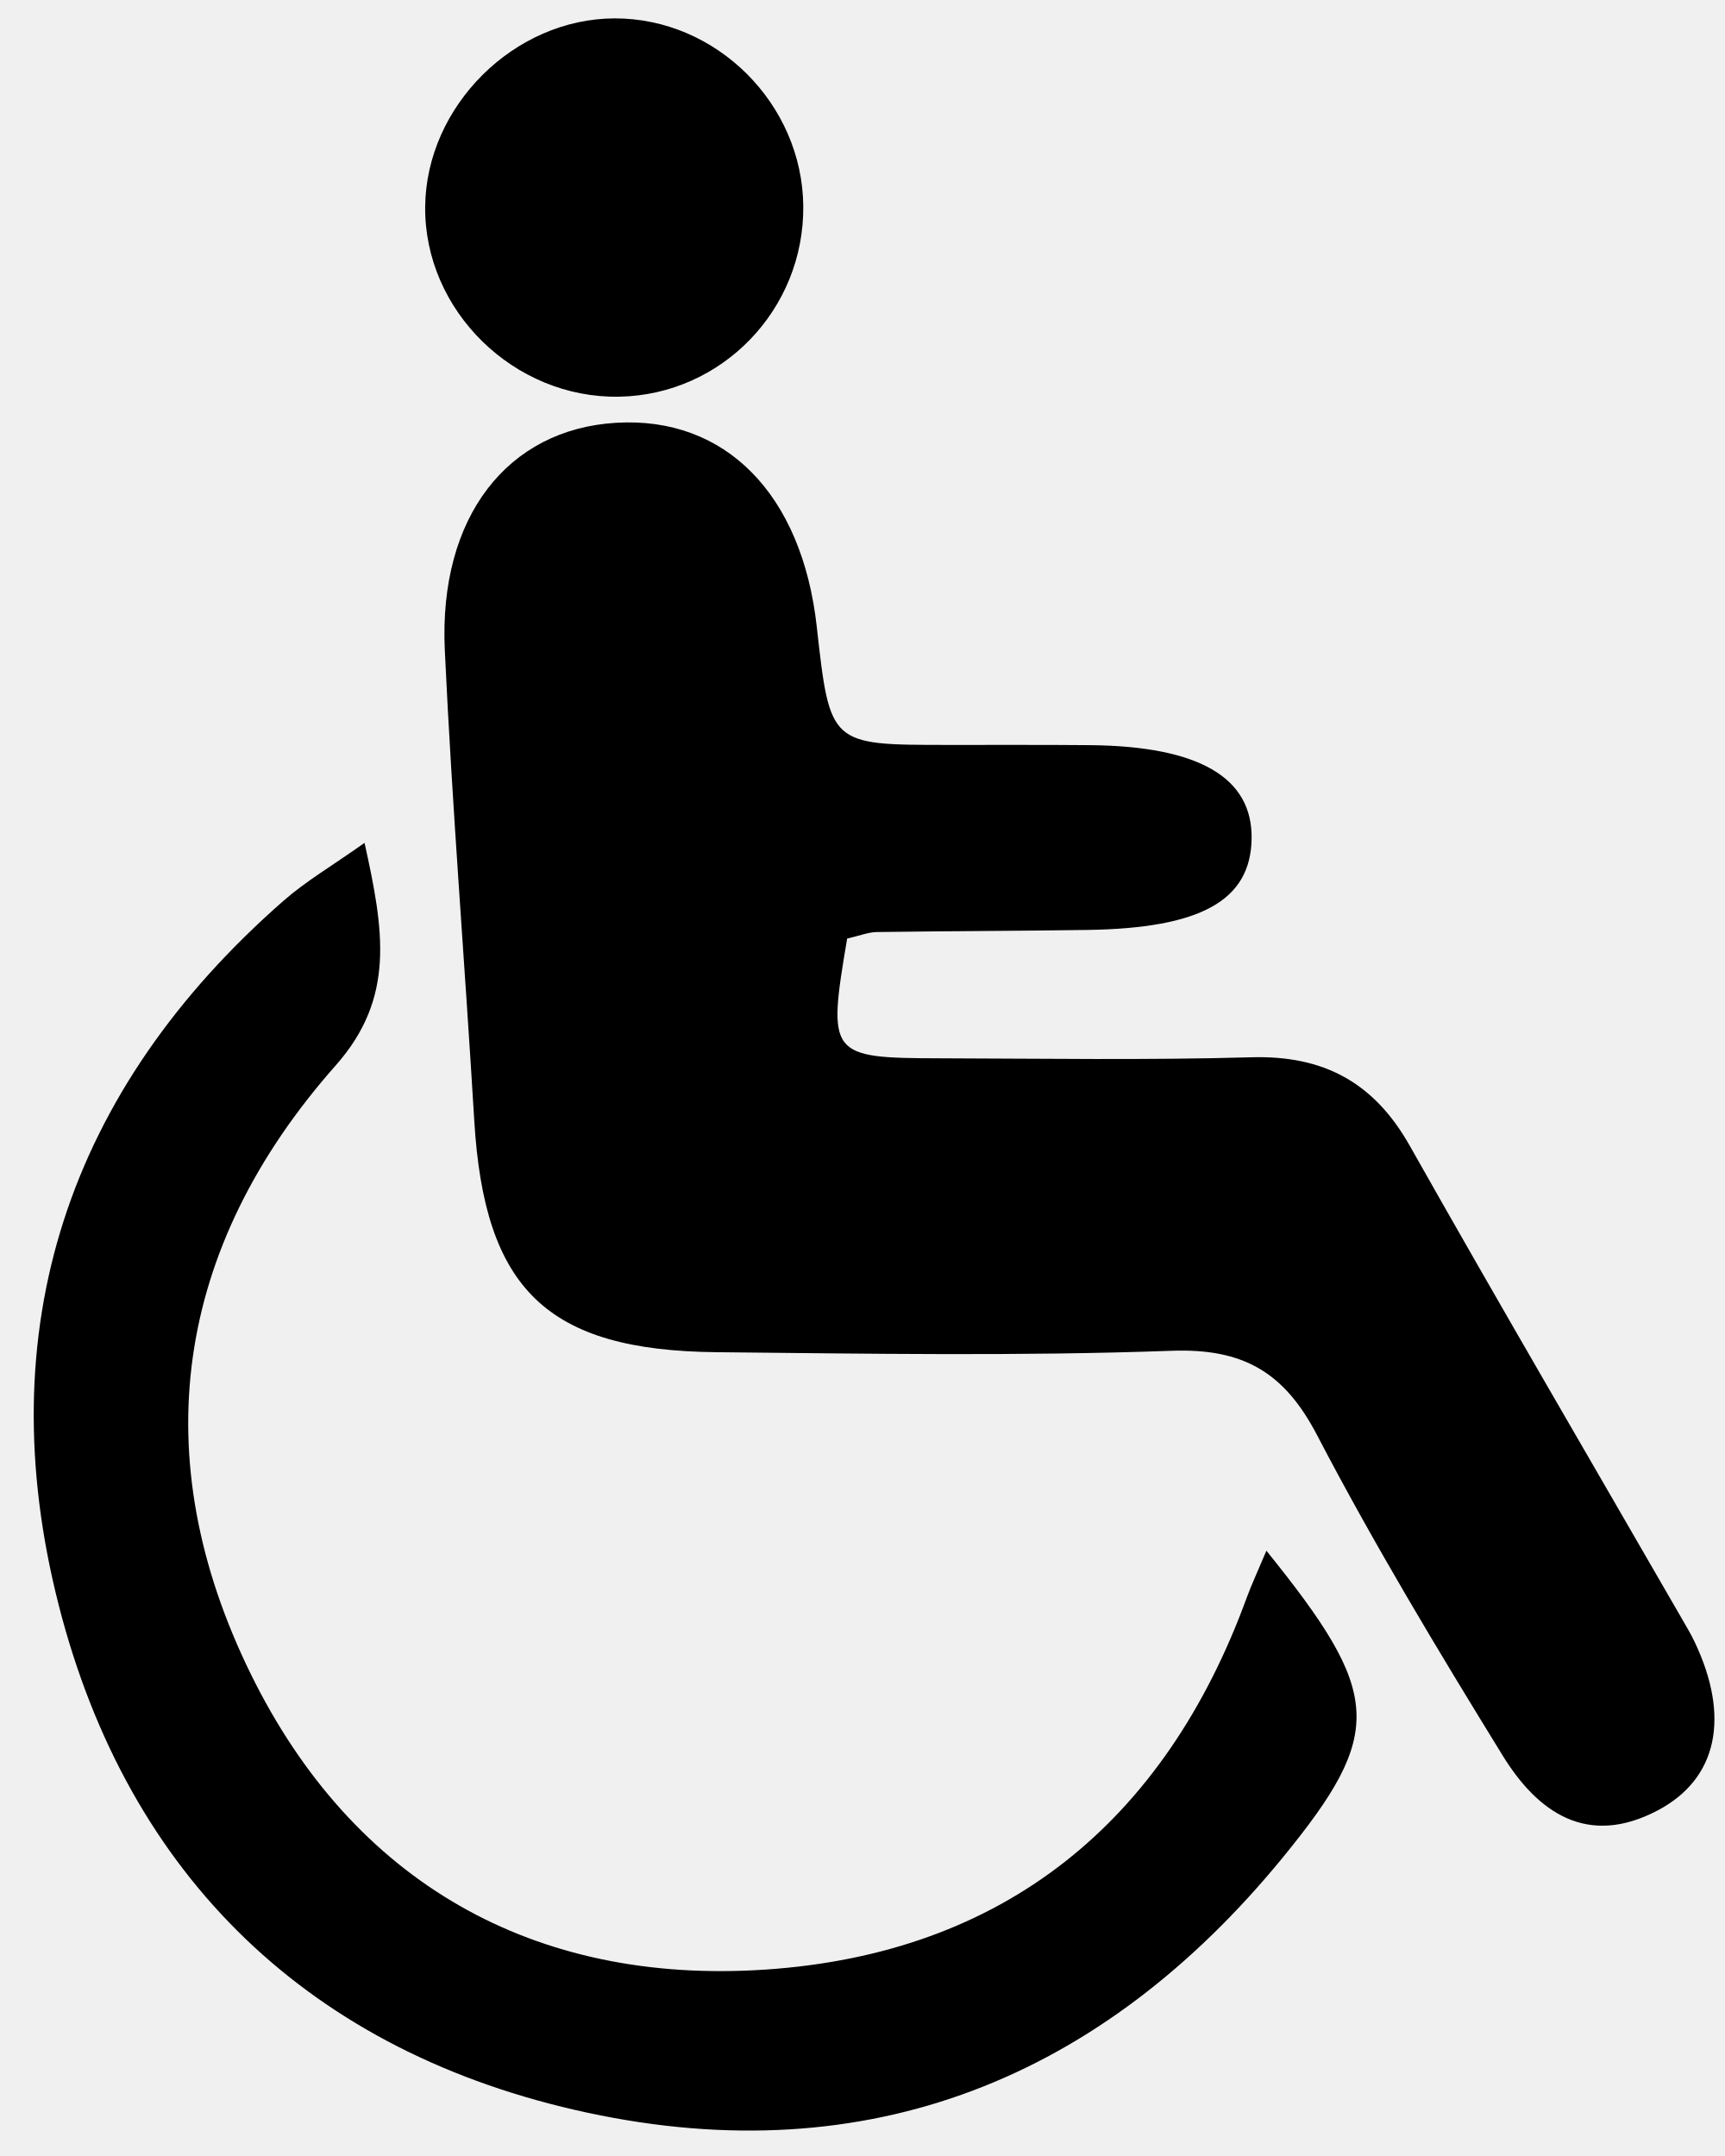
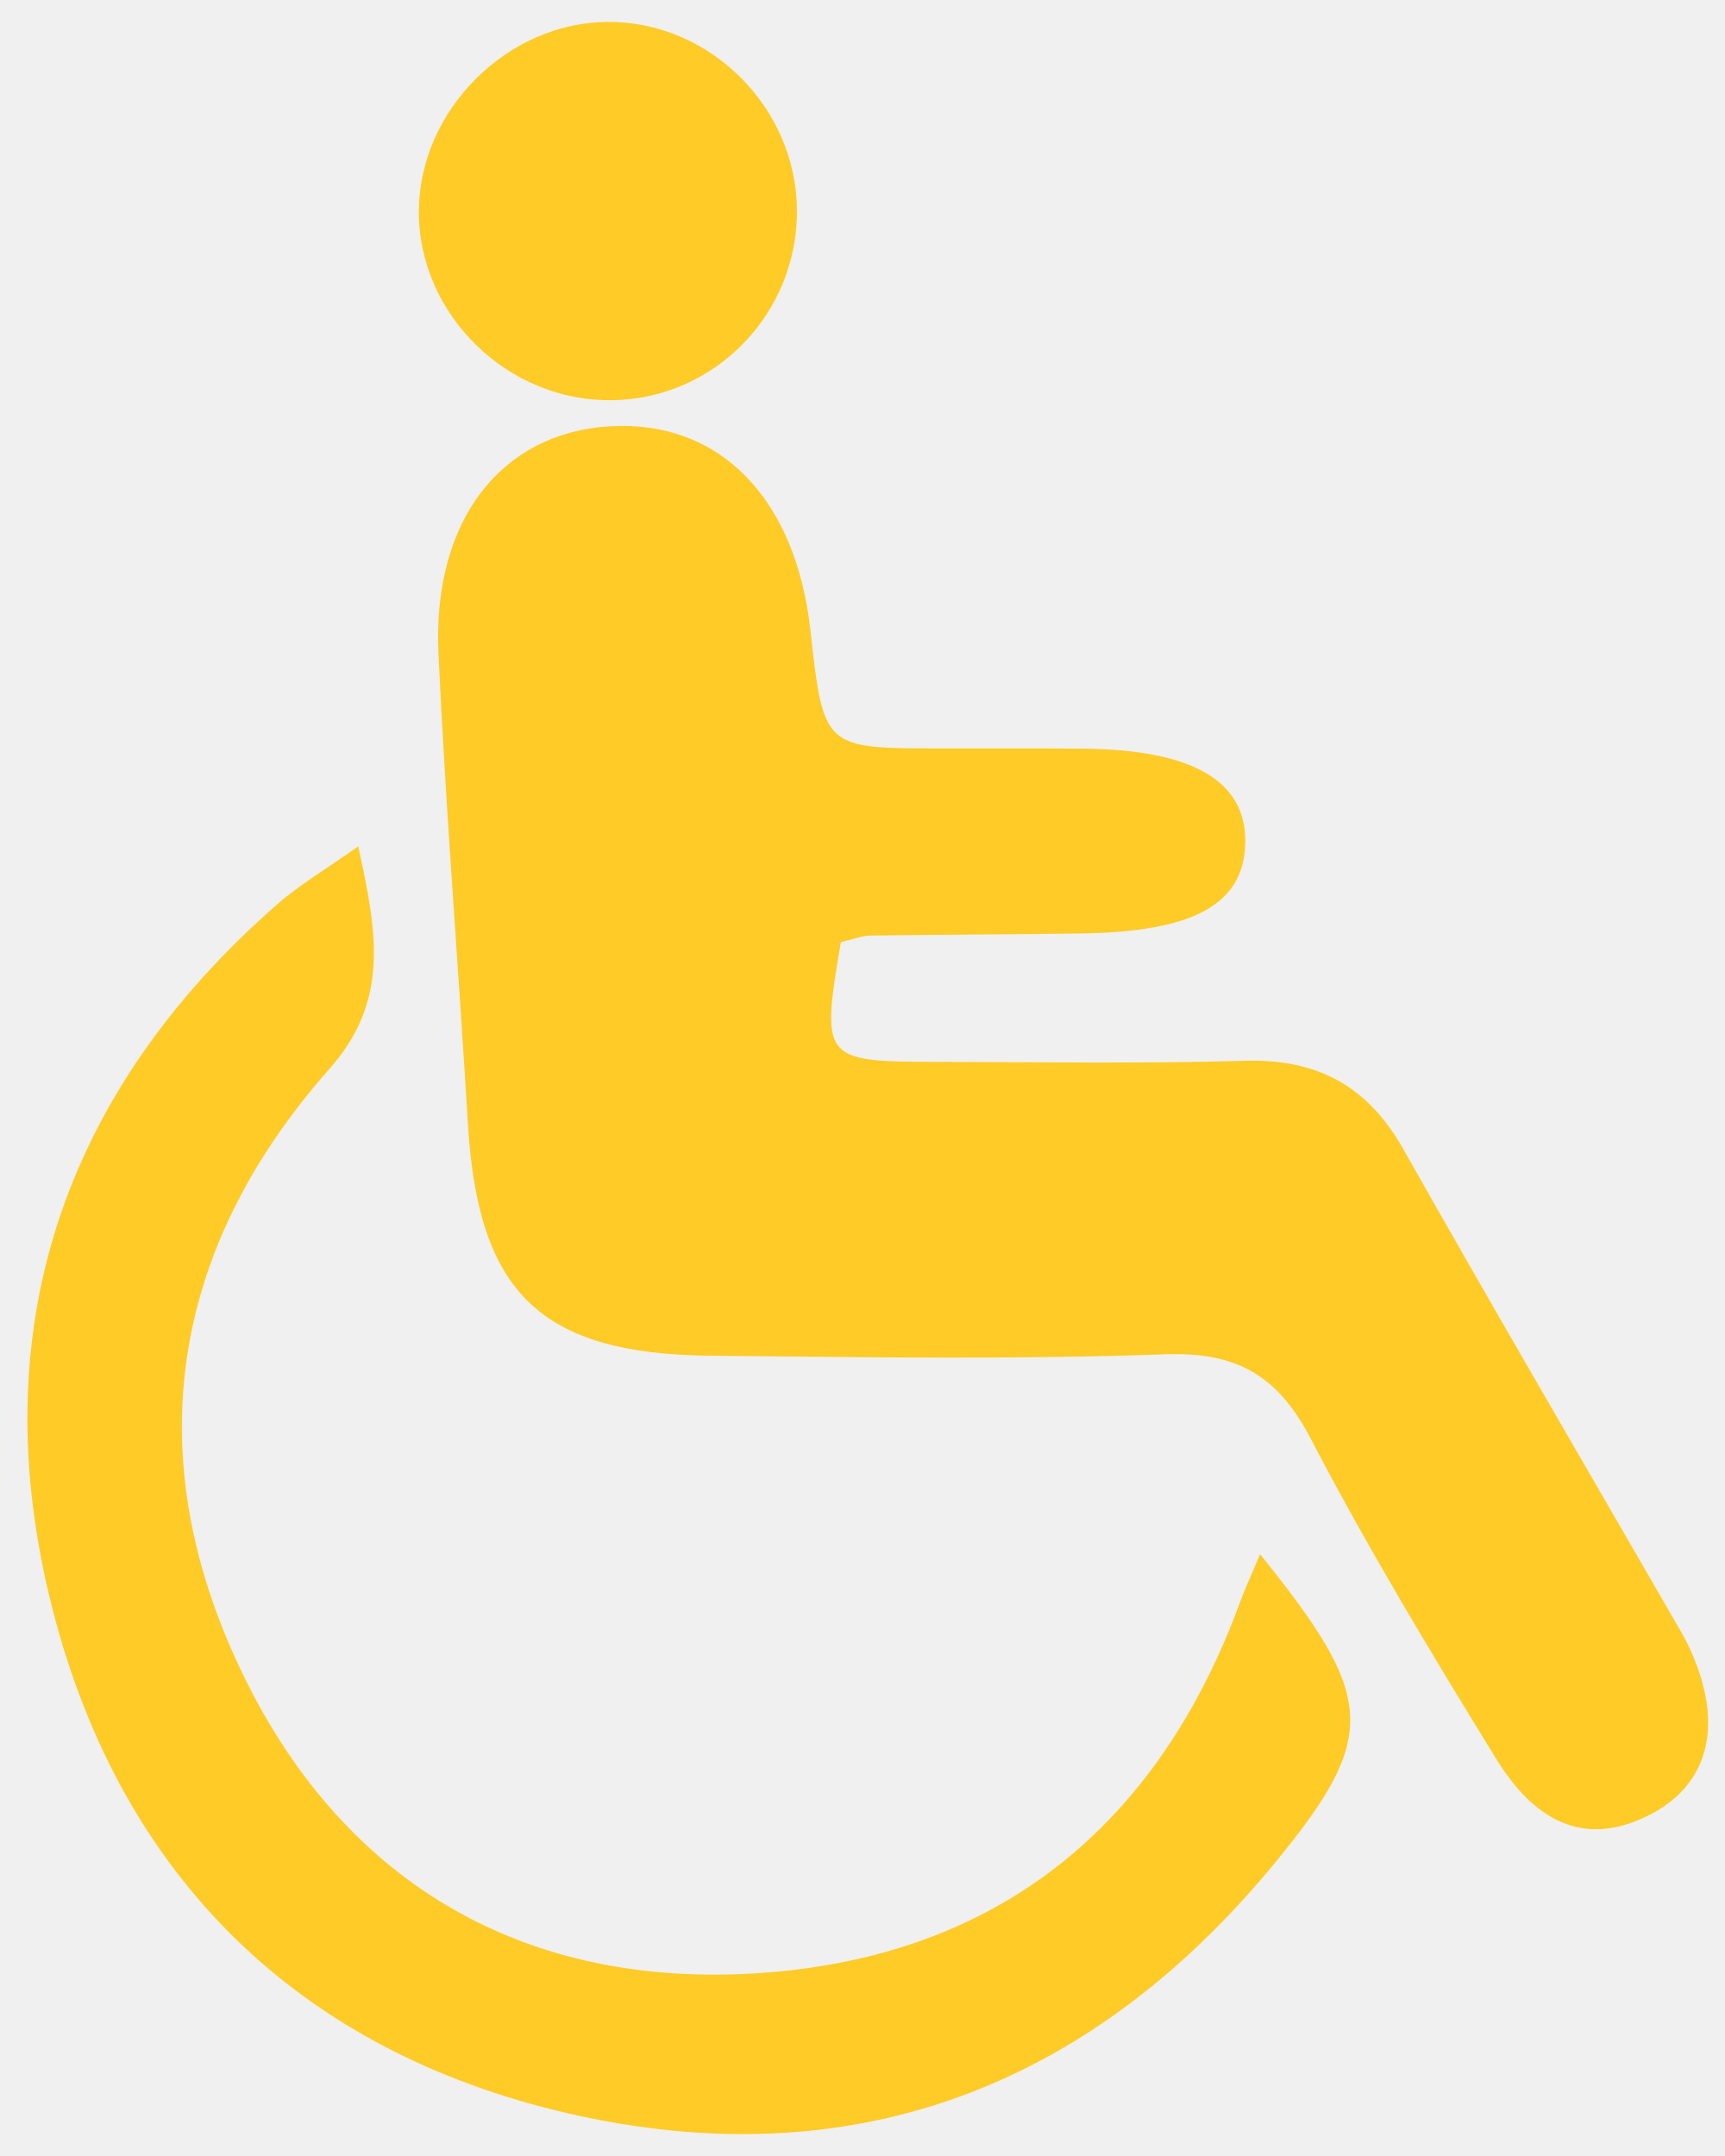
- <svg xmlns="http://www.w3.org/2000/svg" version="1.1" id="Layer_1" x="0px" y="0px" width="102.333px" height="127.917px" viewBox="22.667 8.75 102.333 127.917" style="enable-background:new 22.667 8.75 102.333 127.917;" xml:space="preserve">
-   <path style="fill:#FFFFFF;" d="M-257.244,144.002c0-48.002,0-96.001,0-144.002c72,0,144,0,216,0c0,48,0,96,0,144.002  C-113.243,144.002-185.243,144.002-257.244,144.002z M-149.409,65.463c0.793-0.182,1.273-0.381,1.758-0.387  c4.162-0.061,8.326-0.064,12.488-0.125c6.732-0.098,9.68-1.742,9.75-5.393s-3.125-5.516-9.59-5.572  c-2.832-0.023-5.664-0.01-8.496-0.012c-6.93-0.006-6.93-0.006-7.711-7.021c-0.875-7.857-5.424-12.479-11.902-12.092  c-6.448,0.387-10.531,5.594-10.164,13.487c0.434,9.312,1.189,18.603,1.748,27.909c0.6,10.01,4.298,13.646,14.379,13.746  c8.994,0.09,17.998,0.24,26.98-0.084c4.244-0.152,6.682,1.254,8.637,5.002c3.383,6.484,7.168,12.77,11.006,19.004  c2.088,3.393,5.039,5.471,9.221,3.254c3.539-1.877,4.287-5.541,2.172-9.986c-0.213-0.449-0.471-0.881-0.719-1.312  c-5.402-9.371-10.863-18.711-16.182-28.129c-2.121-3.756-5.111-5.369-9.402-5.244c-6.158,0.174-12.324,0.074-18.488,0.059  C-150.487,72.551-150.587,72.409-149.409,65.463z M-124.538,101.783c-0.547,1.299-0.883,2.014-1.152,2.752  c-4.875,13.383-14.439,21.154-28.568,22.1c-13.722,0.918-24.449-5.158-30.523-17.527c-6.316-12.857-4.547-25.295,5.039-36.126  c3.545-4.006,2.852-8.006,1.703-13.195c-1.949,1.379-3.478,2.271-4.787,3.418c-12.852,11.244-17.525,25.474-13.354,41.814  c4.124,16.152,14.965,26.588,31.375,30.111c16.668,3.578,30.504-2.035,41.219-15.121  C-117.47,112.537-117.692,110.271-124.538,101.783z M-152.013,22c-0.061-6.07-5.16-11.144-11.189-11.131  c-5.955,0.013-11.172,5.191-11.24,11.155c-0.069,6.178,5.27,11.411,11.516,11.29C-156.833,33.198-151.952,28.138-152.013,22z" />
-   <path d="M72.924,64.435c-1.178,6.945-1.078,7.088,5.484,7.105c6.162,0.016,12.33,0.115,18.488-0.061  c4.291-0.123,7.279,1.488,9.4,5.244c5.318,9.42,10.779,18.758,16.184,28.131c0.248,0.432,0.506,0.861,0.719,1.311  c2.115,4.447,1.367,8.109-2.172,9.988c-4.184,2.215-7.133,0.139-9.223-3.256c-3.836-6.232-7.623-12.518-11.006-19.004  c-1.953-3.746-4.393-5.154-8.635-5c-8.984,0.324-17.988,0.172-26.982,0.084c-10.08-0.1-13.778-3.736-14.379-13.746  c-0.557-9.306-1.313-18.599-1.748-27.91c-0.367-7.895,3.716-13.102,10.166-13.487c6.479-0.388,11.025,4.233,11.9,12.093  c0.783,7.016,0.783,7.016,7.711,7.02c2.832,0.004,5.664-0.012,8.496,0.014c6.465,0.057,9.66,1.922,9.59,5.57  c-0.068,3.65-3.018,5.295-9.748,5.393c-4.164,0.062-8.328,0.066-12.49,0.125C74.197,64.054,73.717,64.253,72.924,64.435z" />
-   <path d="M97.795,100.755c6.846,8.488,7.068,10.754,0.951,18.227c-10.717,13.084-24.551,18.697-41.218,15.119  c-16.411-3.521-27.252-13.957-31.376-30.111c-4.171-16.34,0.503-30.568,13.354-41.814c1.309-1.145,2.838-2.037,4.787-3.418  c1.147,5.191,1.84,9.189-1.705,13.197c-9.586,10.832-11.354,23.269-5.039,36.125c6.076,12.369,16.803,18.445,30.525,17.527  c14.126-0.945,23.691-8.717,28.566-22.1C96.912,102.769,97.248,102.054,97.795,100.755z" />
-   <path d="M70.32,20.972c0.061,6.138-4.82,11.198-10.914,11.314c-6.247,0.121-11.585-5.112-11.516-11.29  c0.068-5.964,5.285-11.143,11.24-11.155C65.161,9.828,70.26,14.902,70.32,20.972z" />
+ <svg xmlns="http://www.w3.org/2000/svg" version="1.1" id="Layer_1" x="0px" y="0px" width="102.333px" height="127.917px" viewBox="0 0 102.333 127.917" enable-background="new 0 0 102.333 127.917" xml:space="preserve">
+   <path fill="#FFFFFF" d="M-257.244,144.001c0-48.002,0-96,0-144.001c72,0,144,0,216,0c0,48,0,96,0,144.001  C-113.243,144.001-185.243,144.001-257.244,144.001z M-149.409,65.462c0.793-0.182,1.273-0.381,1.758-0.387  c4.162-0.061,8.326-0.064,12.488-0.125c6.732-0.098,9.68-1.742,9.75-5.393c0.07-3.651-3.125-5.516-9.59-5.572  c-2.832-0.023-5.664-0.01-8.496-0.012c-6.93-0.006-6.93-0.006-7.711-7.021c-0.875-7.857-5.424-12.479-11.902-12.092  c-6.448,0.387-10.531,5.594-10.164,13.487c0.434,9.312,1.189,18.603,1.748,27.909c0.6,10.01,4.298,13.646,14.379,13.746  c8.994,0.09,17.998,0.24,26.98-0.084c4.244-0.152,6.682,1.254,8.637,5.002c3.383,6.484,7.168,12.77,11.006,19.004  c2.088,3.393,5.039,5.471,9.221,3.254c3.539-1.877,4.287-5.541,2.172-9.986c-0.213-0.449-0.471-0.881-0.719-1.312  c-5.402-9.371-10.863-18.711-16.182-28.129c-2.121-3.756-5.111-5.369-9.402-5.244c-6.158,0.175-12.324,0.074-18.488,0.06  C-150.487,72.55-150.587,72.41-149.409,65.462z M-124.538,101.783c-0.547,1.299-0.883,2.014-1.152,2.752  c-4.875,13.383-14.439,21.154-28.568,22.1c-13.722,0.918-24.449-5.157-30.523-17.526c-6.316-12.856-4.547-25.295,5.039-36.126  c3.545-4.006,2.852-8.006,1.703-13.195c-1.949,1.379-3.478,2.271-4.787,3.418c-12.852,11.244-17.525,25.474-13.354,41.814  c4.124,16.152,14.965,26.588,31.375,30.111c16.668,3.578,30.504-2.035,41.219-15.121  C-117.47,112.537-117.692,110.271-124.538,101.783z M-152.013,22c-0.061-6.07-5.16-11.144-11.189-11.131  c-5.955,0.013-11.172,5.191-11.24,11.155c-0.069,6.178,5.27,11.411,11.516,11.29C-156.833,33.198-151.952,28.138-152.013,22z" />
+   <path fill="#FFCB27" d="M49.882,55.894c-1.178,6.945-1.078,7.088,5.484,7.105c6.161,0.016,12.329,0.115,18.487-0.062  c4.291-0.123,7.278,1.487,9.399,5.244c5.318,9.42,10.779,18.758,16.185,28.131c0.248,0.433,0.506,0.86,0.72,1.312  c2.114,4.446,1.366,8.108-2.173,9.987c-4.185,2.216-7.133,0.14-9.223-3.256c-3.837-6.231-7.623-12.519-11.007-19.004  c-1.952-3.746-4.393-5.153-8.635-5c-8.983,0.323-17.988,0.172-26.981,0.084c-10.08-0.101-13.778-3.735-14.379-13.746  c-0.557-9.306-1.312-18.599-1.748-27.91c-0.367-7.895,3.716-13.102,10.166-13.487c6.479-0.388,11.024,4.233,11.899,12.093  c0.783,7.016,0.783,7.016,7.711,7.021c2.832,0.004,5.664-0.012,8.496,0.014c6.465,0.057,9.66,1.922,9.59,5.57  c-0.067,3.65-3.018,5.295-9.748,5.393c-4.164,0.062-8.328,0.066-12.489,0.125C51.155,55.513,50.675,55.712,49.882,55.894z" />
+   <path fill="#FFCB27" d="M74.753,92.214c6.846,8.488,7.067,10.754,0.951,18.227c-10.718,13.084-24.552,18.697-41.219,15.119  C18.075,122.039,7.234,111.603,3.11,95.449c-4.171-16.34,0.503-30.568,13.354-41.814c1.309-1.145,2.838-2.037,4.787-3.418  c1.147,5.191,1.84,9.189-1.705,13.197C9.96,74.246,8.192,86.683,14.507,99.539c6.076,12.369,16.803,18.445,30.526,17.527  c14.125-0.945,23.69-8.717,28.565-22.1C73.871,94.228,74.207,93.513,74.753,92.214z" />
+   <path fill="#FFCB27" d="M47.278,12.431c0.062,6.138-4.819,11.198-10.913,11.314c-6.248,0.121-11.586-5.112-11.517-11.29  C24.916,6.491,30.132,1.312,36.087,1.3C42.119,1.287,47.218,6.361,47.278,12.431z" />
</svg>
